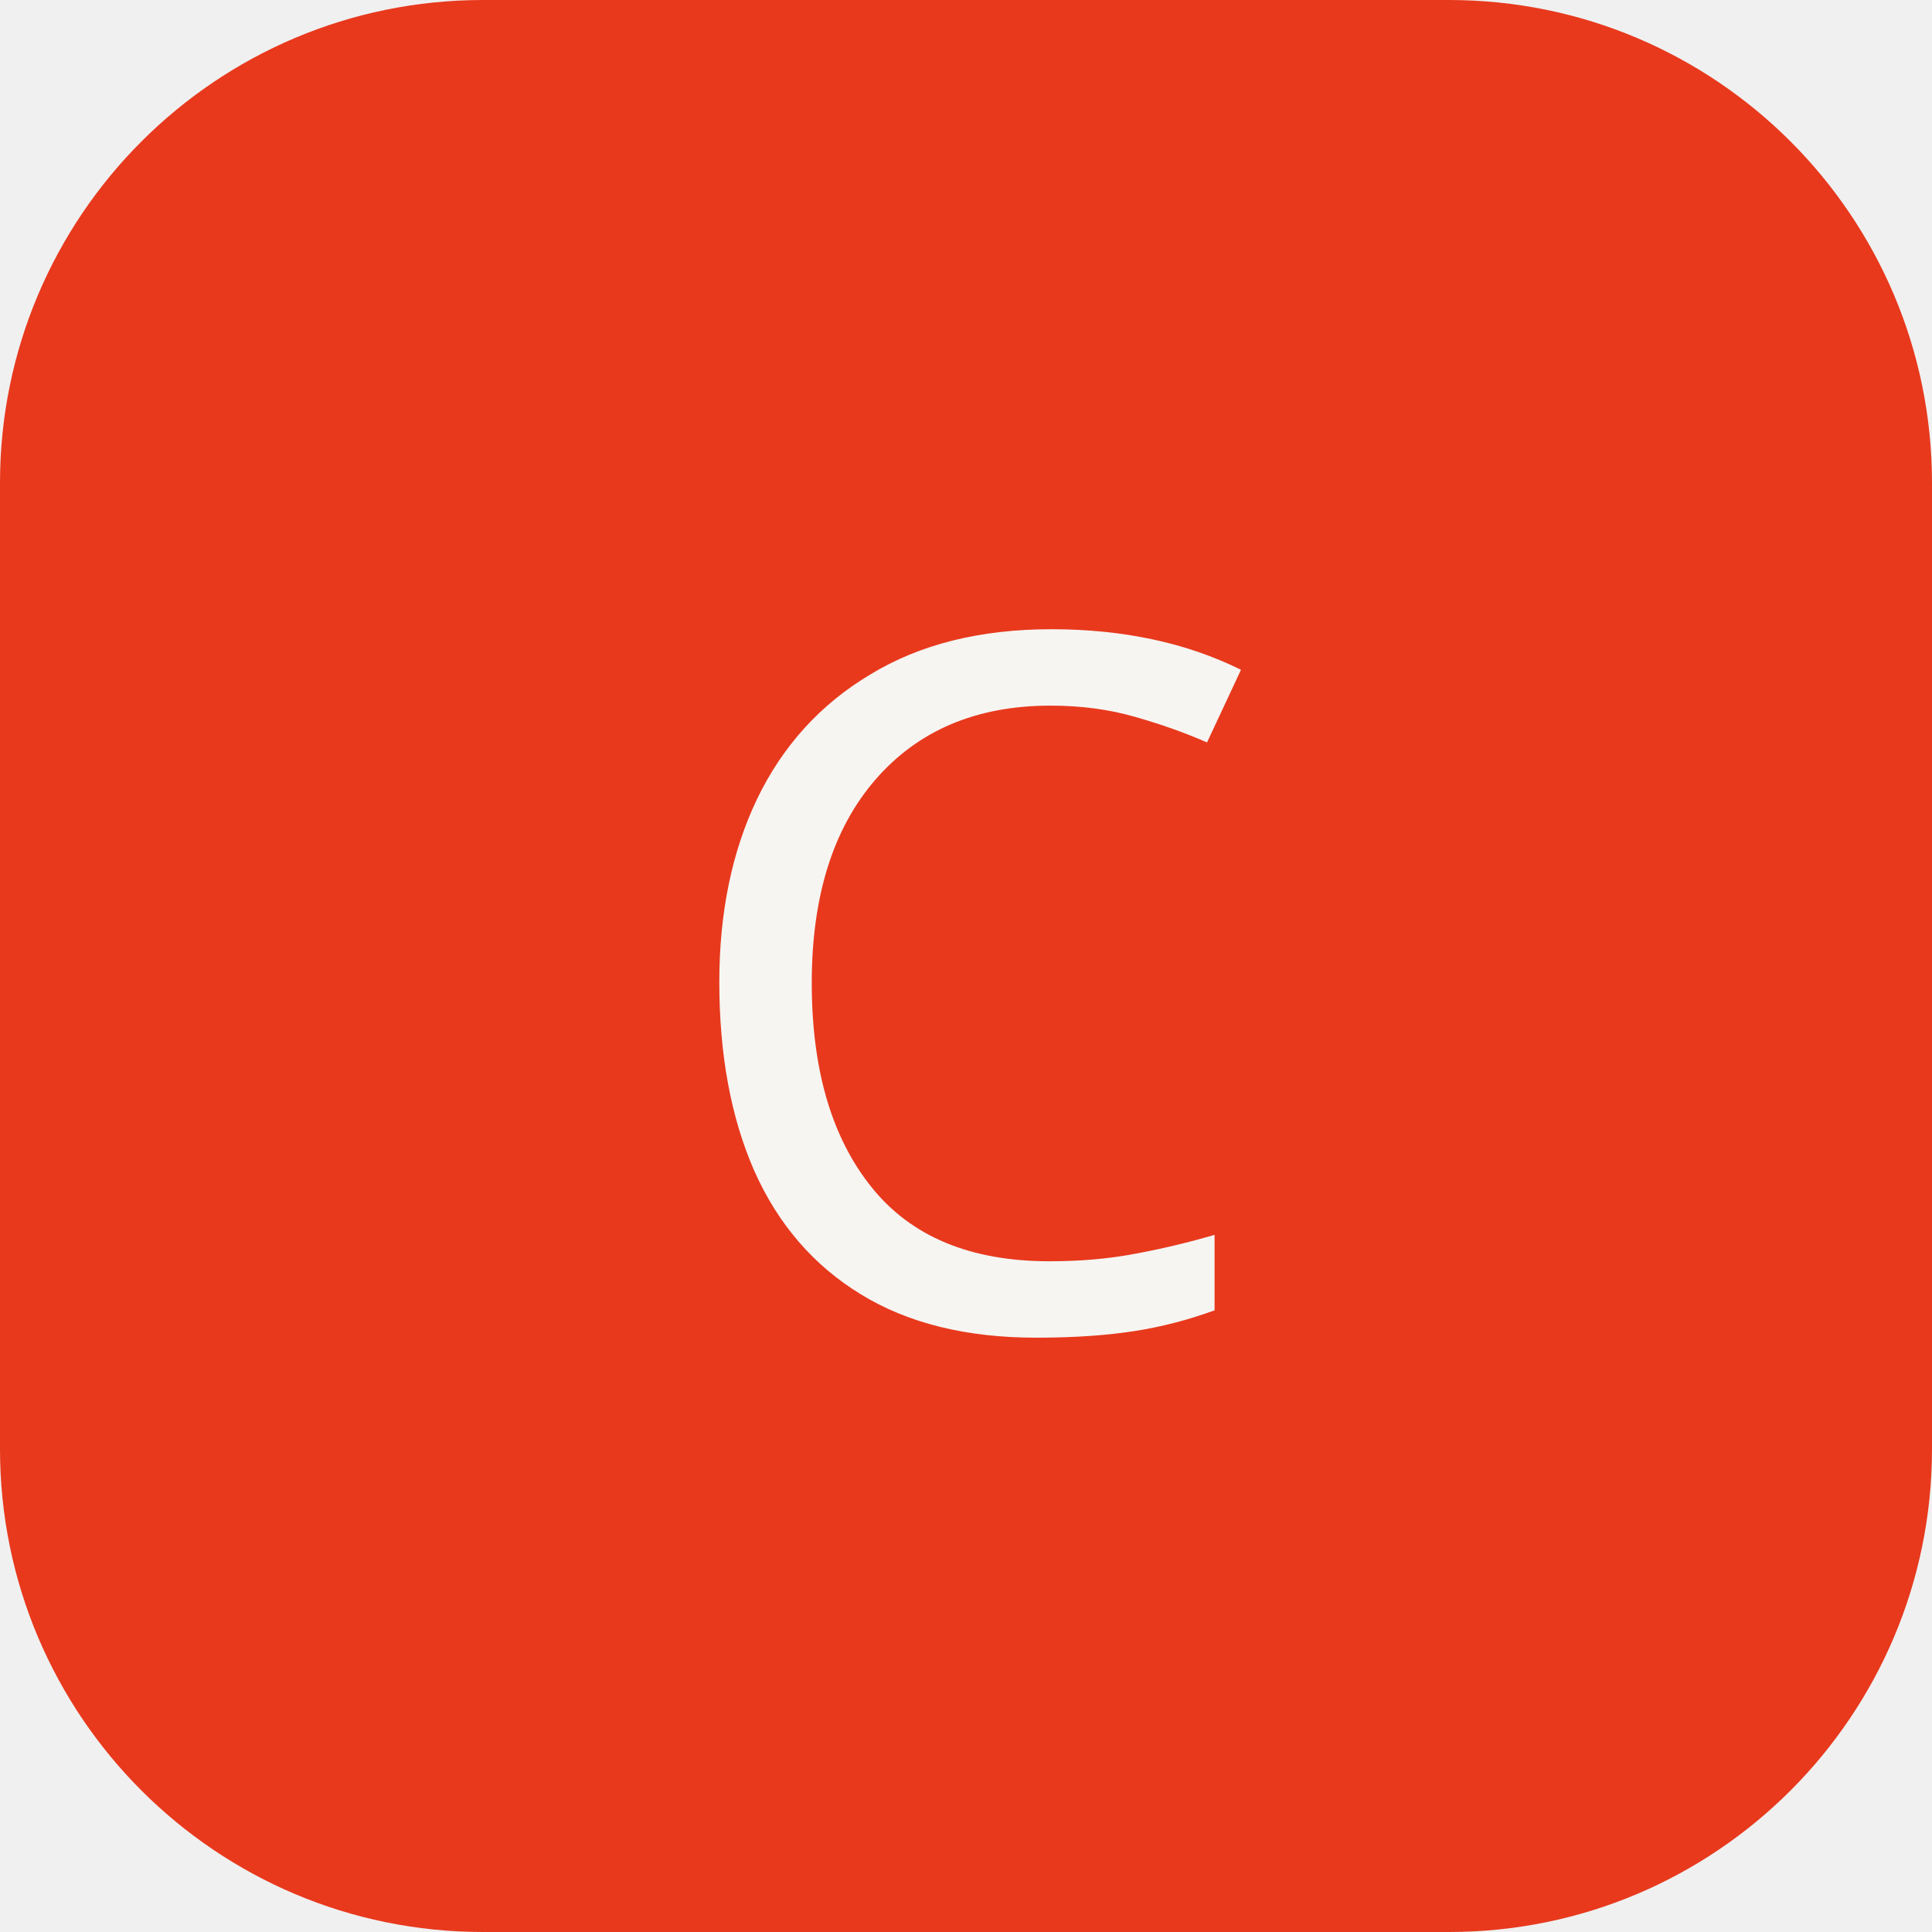
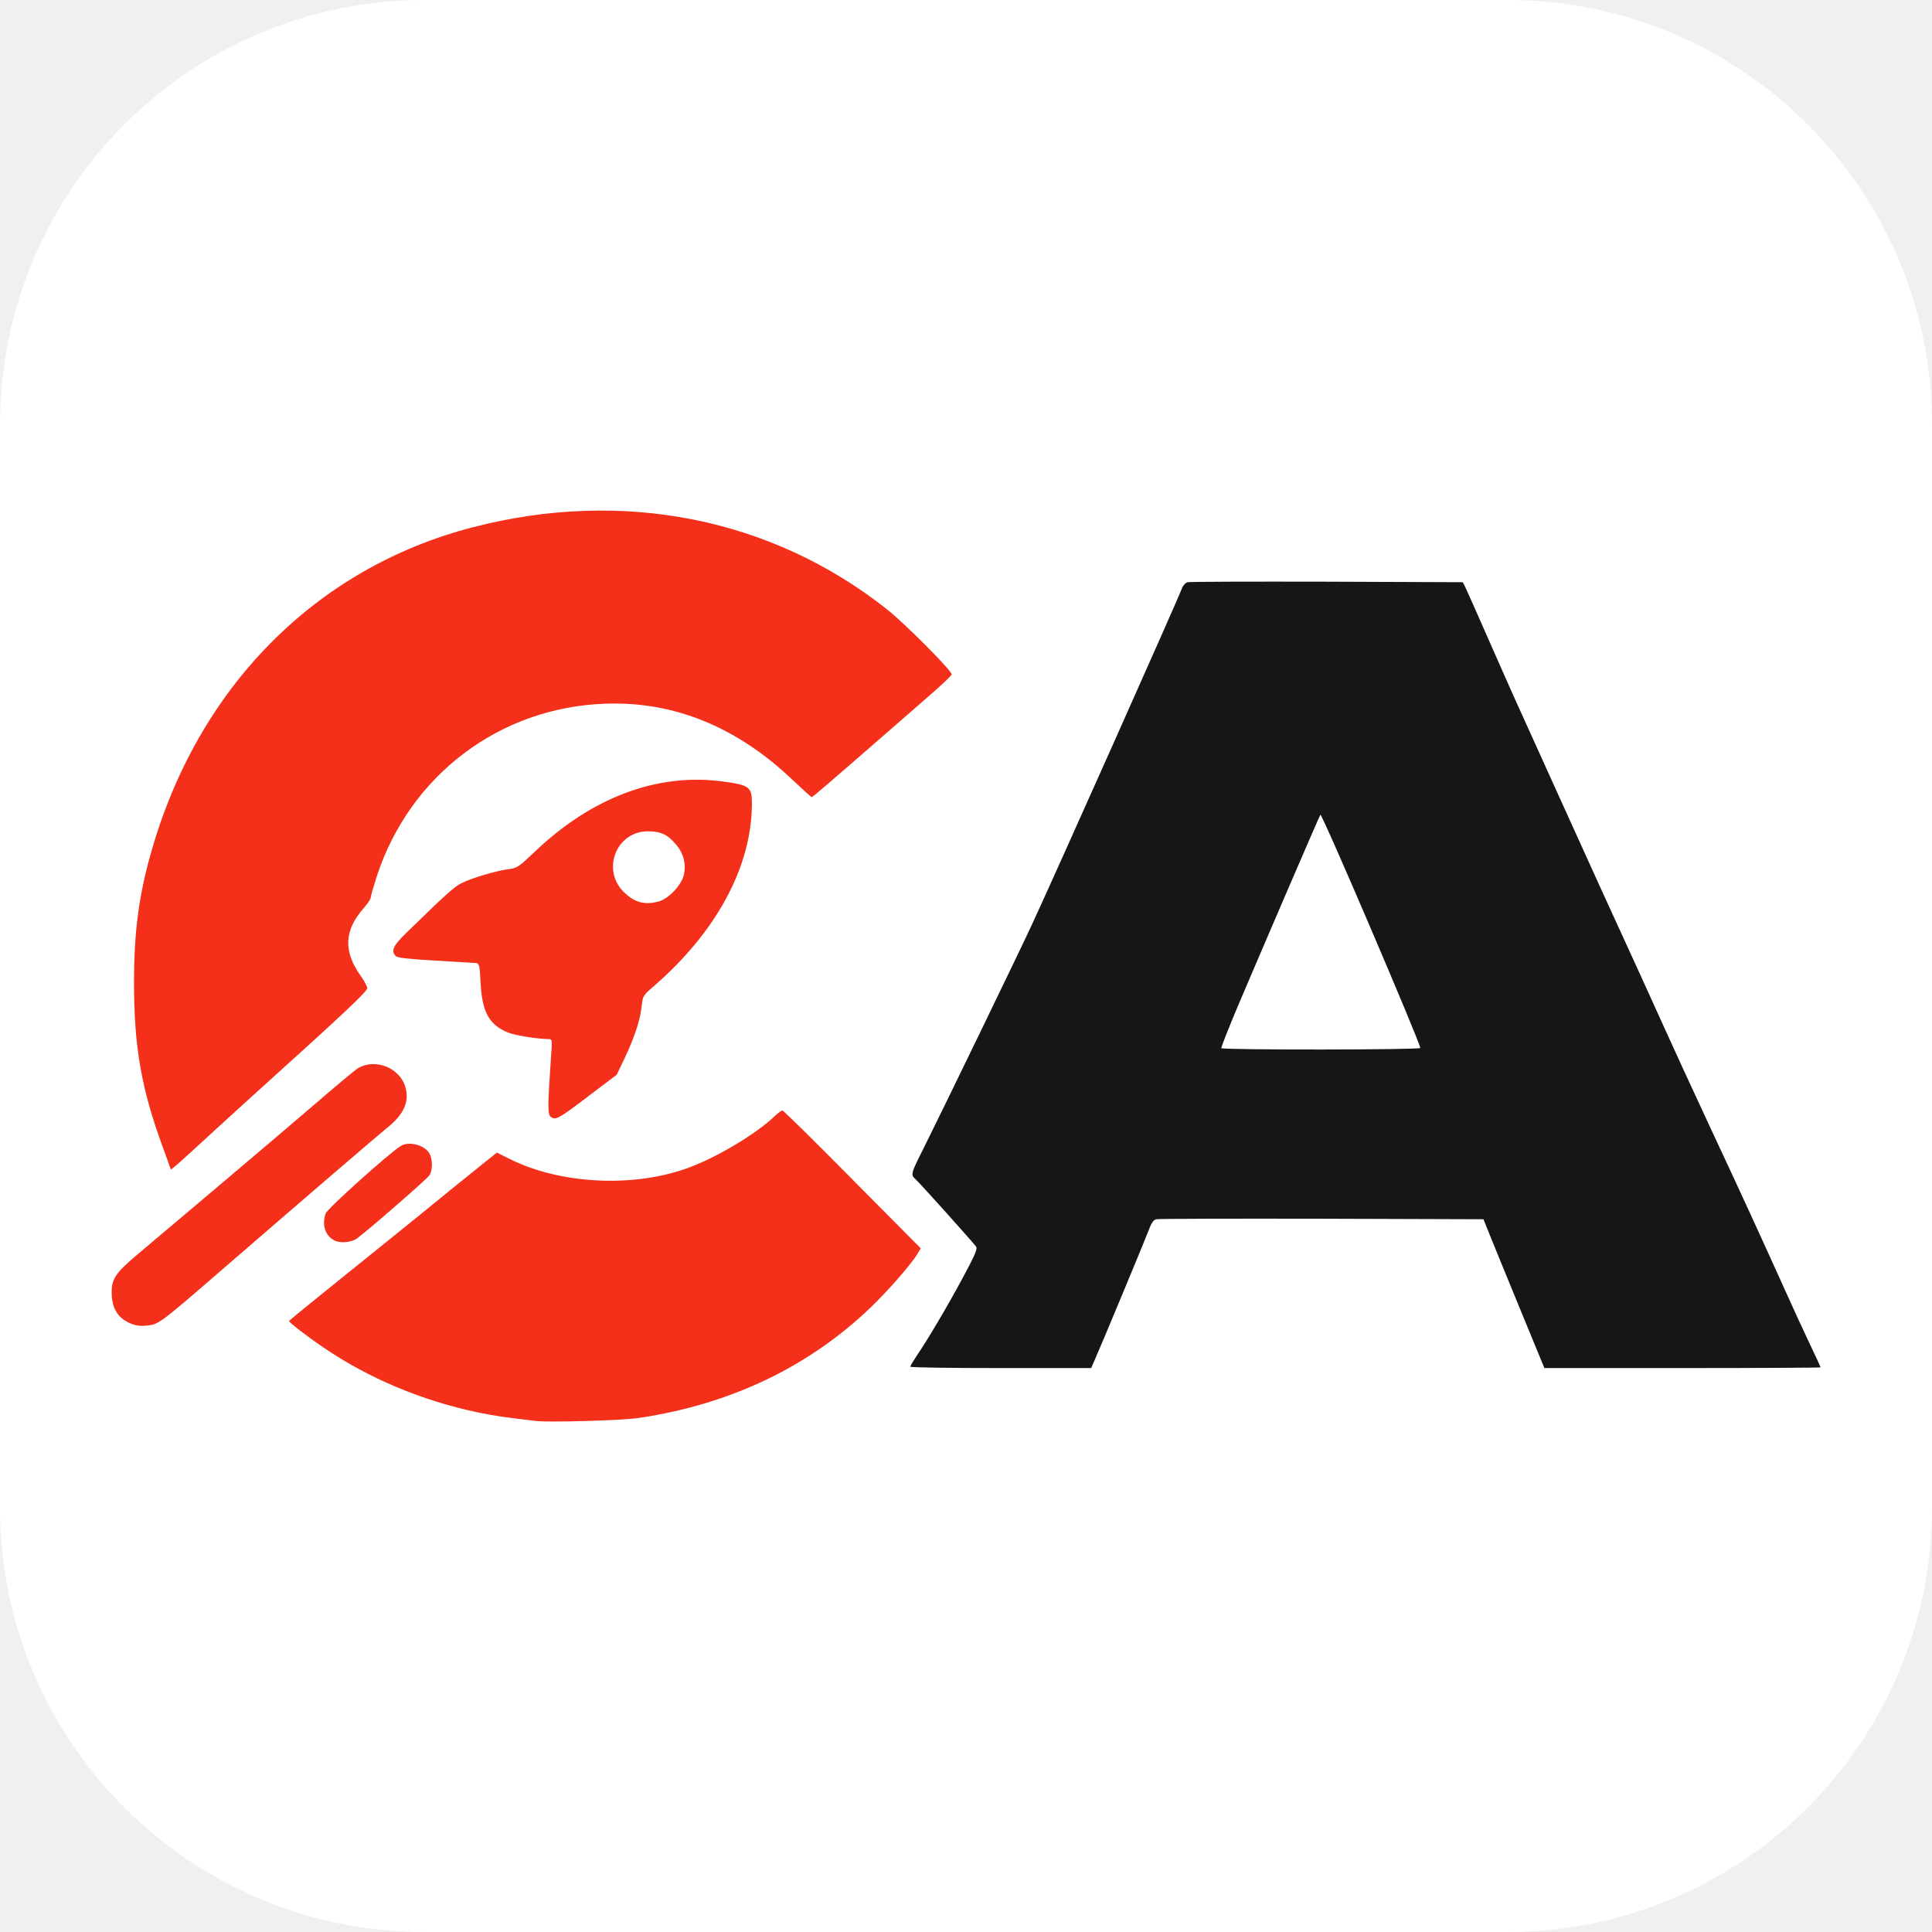
- <svg xmlns="http://www.w3.org/2000/svg" viewBox="0 0 32 32">
-   <rect width="32" height="32" rx="8" fill="#E8391D" />
-   <text x="16" y="22" text-anchor="middle" font-family="Arial Black, sans-serif" font-size="16" fill="#F6F5F2">C</text>
+ <svg xmlns="http://www.w3.org/2000/svg" viewBox="0 0 1110 1110">
+   <rect width="1110" height="1110" rx="244" fill="#fff" />
+   <g transform="translate(60 289)">
+     <path fill="#F42F1A" d="M248.0 527.4C229.8 525.3 224.4 524.5 214.7 522.5C182.5 515.8 151.9 502.9 126.0 485.3C116.0 478.5 106.1 470.8 106.1 470.0C106.1 469.7 115.4 462.1 126.7 453.0C138.0 443.9 160.8 425.5 177.4 412.1C193.9 398.6 211.5 384.4 216.5 380.4L225.5 373.2L232.5 376.7C261.2 391.2 302.8 393.5 334.2 382.4C351.2 376.4 374.1 362.8 385.5 351.9C387.2 350.3 389.0 349.0 389.5 349.0C390.1 349.0 408.2 366.8 429.7 388.6L469.0 428.2L467.2 431.2C463.9 437.0 450.2 452.6 440.0 462.4C404.4 496.4 359.8 517.7 307.5 525.6C298.0 527.1 256.0 528.3 248.0 527.4ZM14.4 471.1C7.8 468.1 4.6 463.0 4.2 455.1C3.8 446.1 5.9 442.8 19.0 431.7C24.8 426.8 44.7 410.0 63.2 394.4C81.7 378.8 107.1 357.2 119.7 346.4C132.2 335.6 143.8 325.9 145.4 324.9C155.4 318.7 169.9 324.4 173.0 335.9C175.2 344.1 172.0 351.3 162.5 358.9C156.6 363.7 118.4 396.5 71.0 437.5C29.9 473.1 31.3 472.0 23.0 472.7C20.0 472.9 17.1 472.4 14.4 471.1ZM131.8 423.5C126.7 420.7 124.9 414.6 127.1 408.2C128.0 405.4 164.3 372.9 170.4 369.3C175.0 366.6 183.5 368.8 186.5 373.3C188.6 376.5 188.7 383.3 186.7 386.3C185.4 388.3 153.3 416.3 145.3 422.4C142.0 424.9 135.2 425.5 131.8 423.5ZM33.6 370.3C21.2 336.5 17.0 312.6 17.0 275.5C17.0 246.7 19.7 226.0 26.6 201.5C53.3 106.2 121.2 37.4 211.4 14.0C297.5 -8.4 383.1 8.5 449.5 61.0C459.7 69.0 487.2 96.7 486.8 98.5C486.6 99.2 480.9 104.7 474.0 110.6C467.1 116.6 449.3 132.2 434.3 145.2C419.3 158.3 406.8 169.0 406.4 169.0C406.1 169.0 401.2 164.6 395.6 159.3C363.4 128.6 327.2 113.8 287.5 115.3C227.0 117.5 175.5 156.4 156.5 214.4C154.6 220.3 153.0 225.8 153.0 226.7C153.0 227.5 151.2 230.2 149.0 232.7C137.6 245.7 137.1 257.7 147.6 272.2C149.4 274.8 151.0 277.8 151.0 278.8C151.0 280.6 136.3 294.4 93.5 333.0C84.2 341.4 69.1 355.1 60.1 363.4C51.1 371.7 42.5 379.5 41.0 380.7L38.2 383.0L33.6 370.3ZM256.5 352.7C254.6 351.2 254.6 347.5 256.6 317.8C257.3 308.6 257.2 308.0 255.4 308.0C248.2 307.9 235.3 305.8 231.3 304.0C220.8 299.4 217.0 292.3 216.1 275.5C215.6 265.4 215.3 264.5 213.5 264.3C212.4 264.2 201.9 263.6 190.2 262.9C174.5 262.0 168.4 261.3 167.4 260.3C164.5 257.4 165.8 254.4 173.2 247.2C196.2 224.8 200.8 220.6 205.0 218.5C210.8 215.5 225.0 211.3 232.0 210.4C237.2 209.7 237.9 209.2 247.2 200.4C279.7 169.3 317.3 155.1 354.5 159.9C370.7 162.0 372.0 163.0 372.0 172.7C371.9 208.9 351.7 246.4 315.4 277.8C309.5 282.9 309.3 283.3 308.7 288.8C307.9 296.7 304.7 306.6 299.1 318.5L294.3 328.5L278.3 340.6C261.0 353.8 259.3 354.7 256.5 352.7ZM318.5 228.9C324.0 227.4 331.3 219.8 332.8 214.0C334.4 207.7 332.8 201.2 328.3 196.1C323.5 190.4 319.7 188.7 312.3 188.6C294.0 188.6 285.3 210.9 298.6 223.7C304.7 229.6 310.5 231.1 318.5 228.9Z" />
+     <path fill="#161616" d="M463.0 496.2C463.0 495.8 464.6 493.1 466.5 490.2C473.3 480.2 483.8 462.4 492.9 445.6C500.5 431.4 501.8 428.4 500.7 427.1C498.1 423.7 468.2 390.4 466.1 388.6C463.1 385.9 463.2 385.5 470.4 371.2C480.5 351.0 525.6 258.0 533.2 241.5C546.7 212.4 617.1 54.6 619.2 48.7C619.8 47.2 621.2 45.8 622.3 45.5C623.5 45.2 659.6 45.1 702.5 45.2L780.4 45.5L781.7 48.0C782.4 49.4 788.2 62.4 794.6 77.0C801.0 91.6 808.4 108.2 811.0 114.0C813.6 119.8 824.4 143.6 835.0 167.0C845.6 190.4 856.6 214.7 859.5 221.0C880.8 267.5 888.3 283.9 896.0 301.0C900.8 311.7 912.5 337.1 922.0 357.5C940.9 397.9 951.5 421.1 965.0 451.0C969.8 461.7 976.5 476.3 979.9 483.4C983.3 490.5 986.0 496.4 986.0 496.6C986.0 496.8 950.3 497.0 906.6 497.0L827.3 497.0L813.1 462.5C805.3 443.5 797.4 424.3 795.6 419.7L792.3 411.5L699.4 411.2C648.3 411.1 605.5 411.2 604.3 411.5C602.8 411.8 601.5 413.6 600.1 417.5C597.9 423.3 572.6 484.2 569.0 492.2L566.9 497.0L515.0 497.0C486.4 497.0 463.0 496.7 463.0 496.2ZM756.0 313.1C756.0 310.2 699.5 178.1 698.6 179.1C698.1 179.6 663.3 260.5 651.0 289.5C645.7 302.1 641.5 312.8 641.7 313.2C642.3 314.3 756.0 314.2 756.0 313.1Z" />
+   </g>
</svg>
